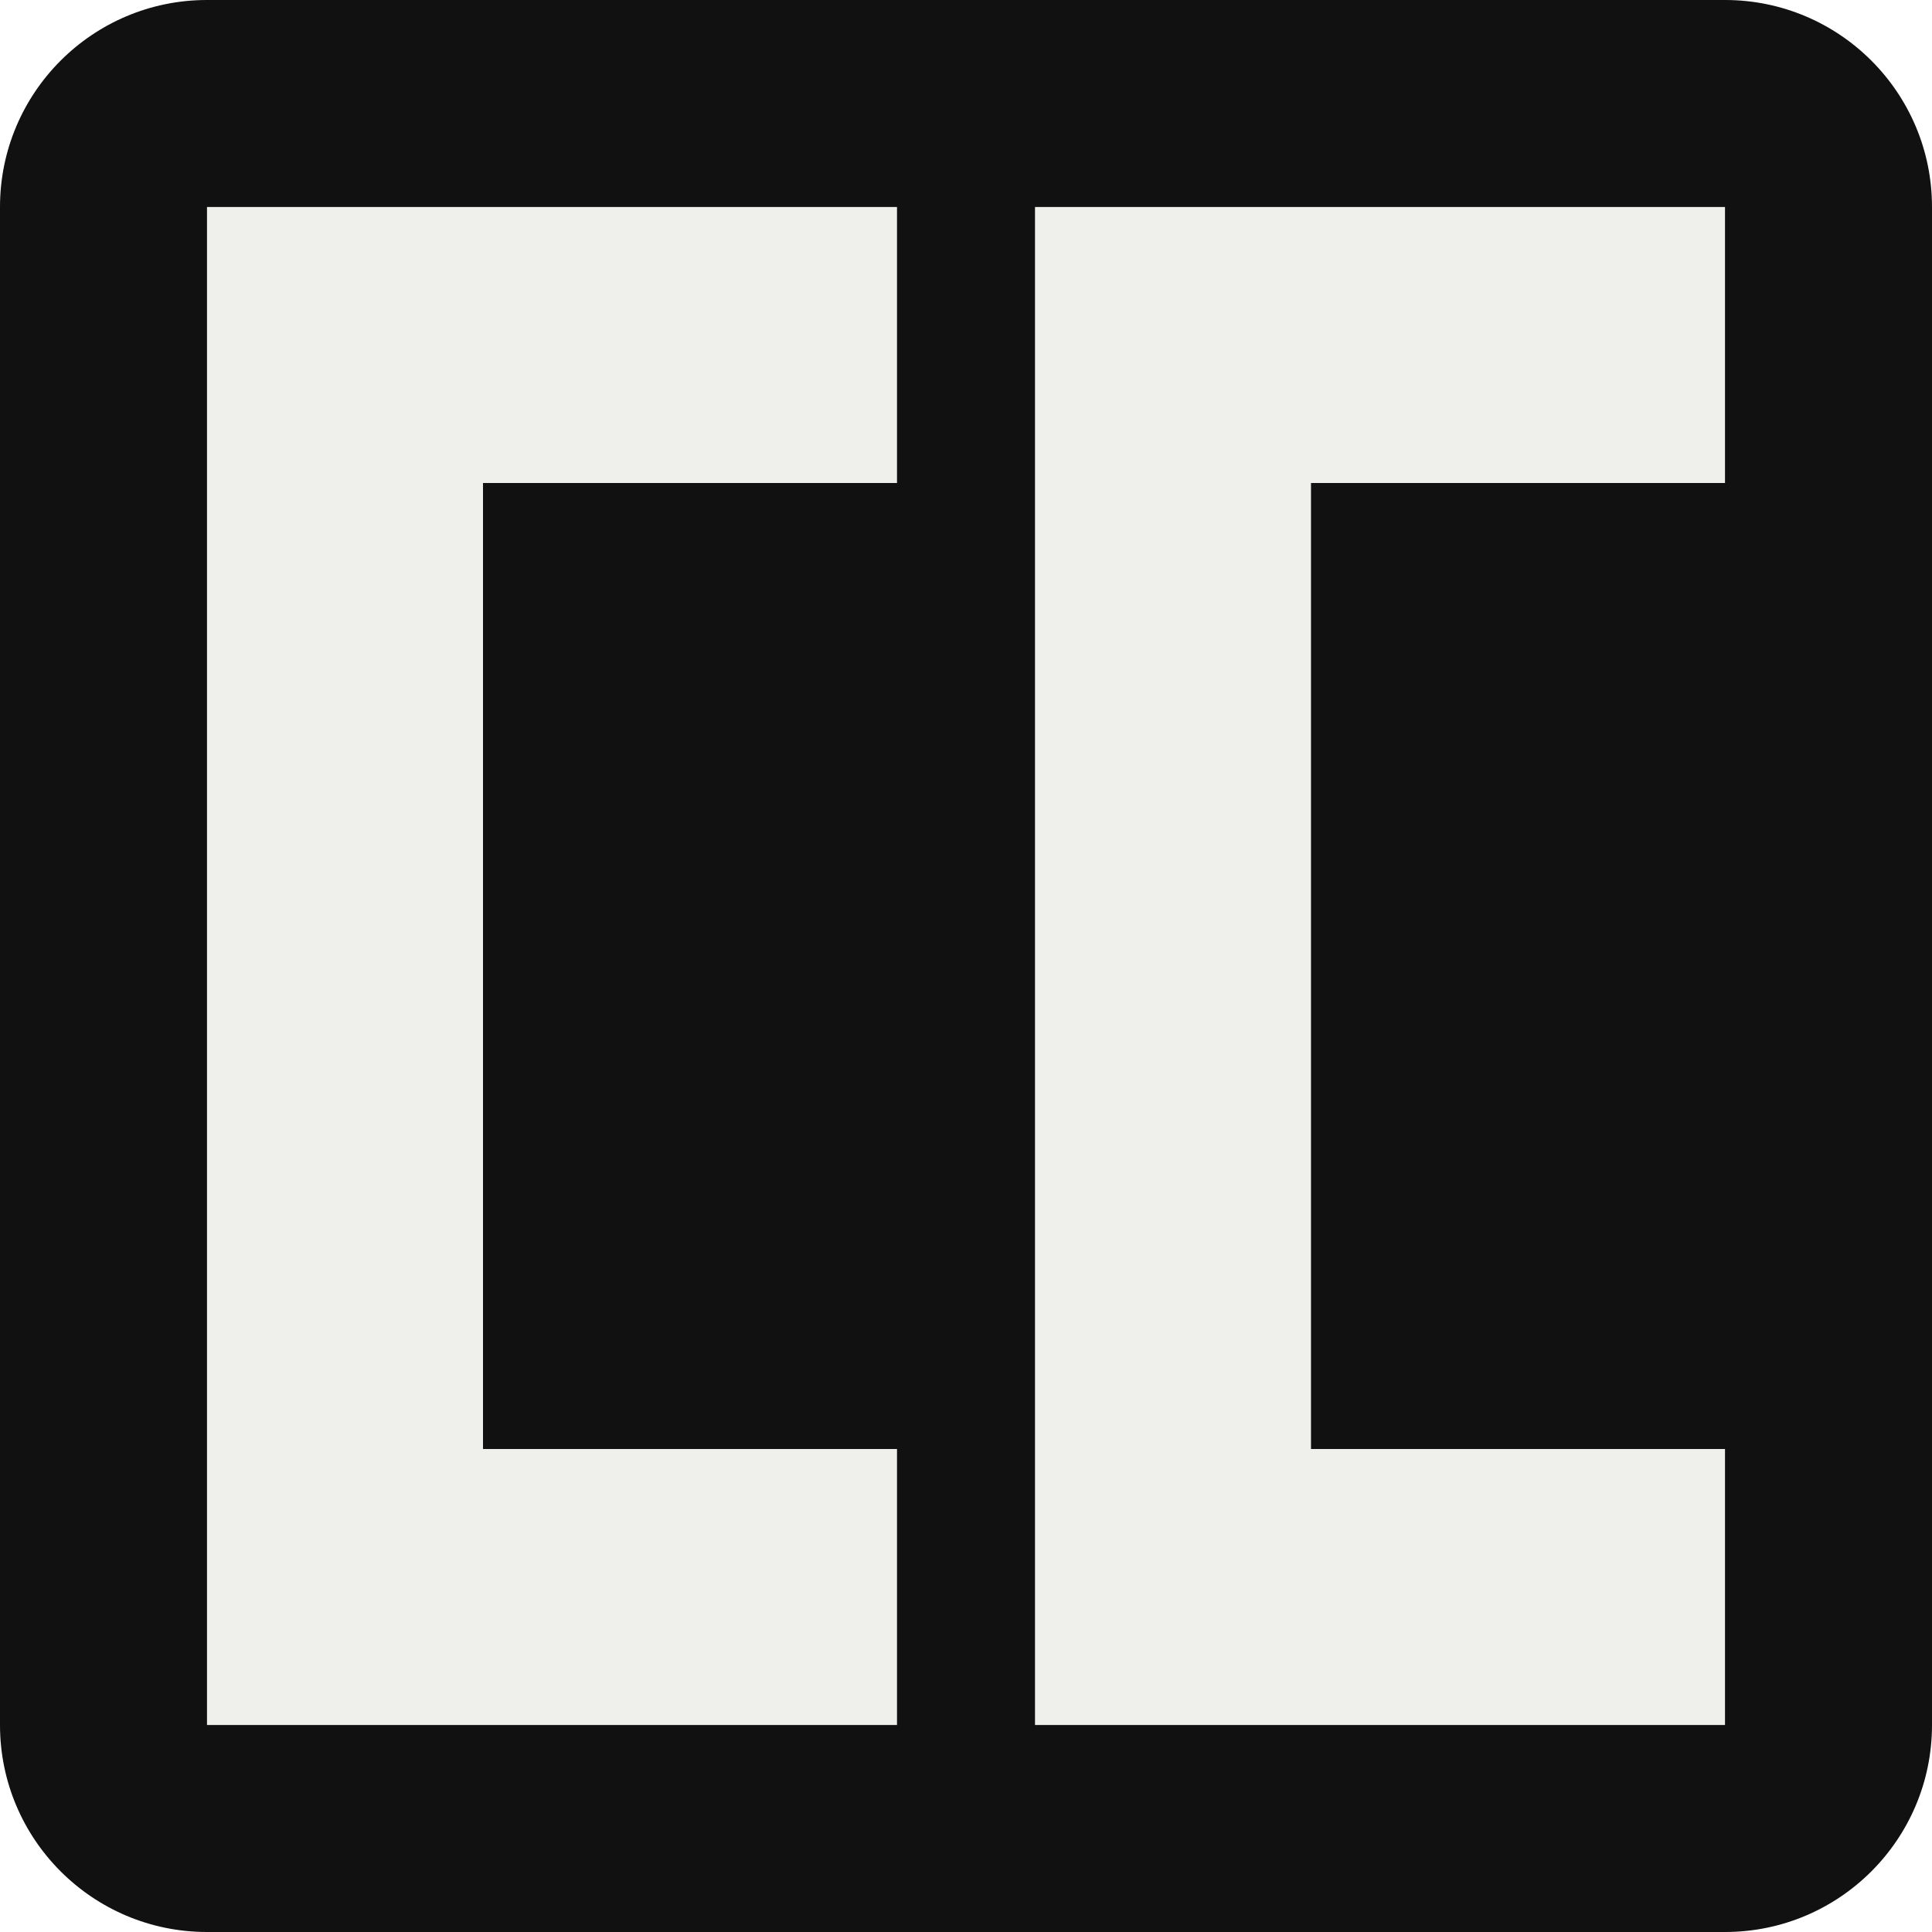
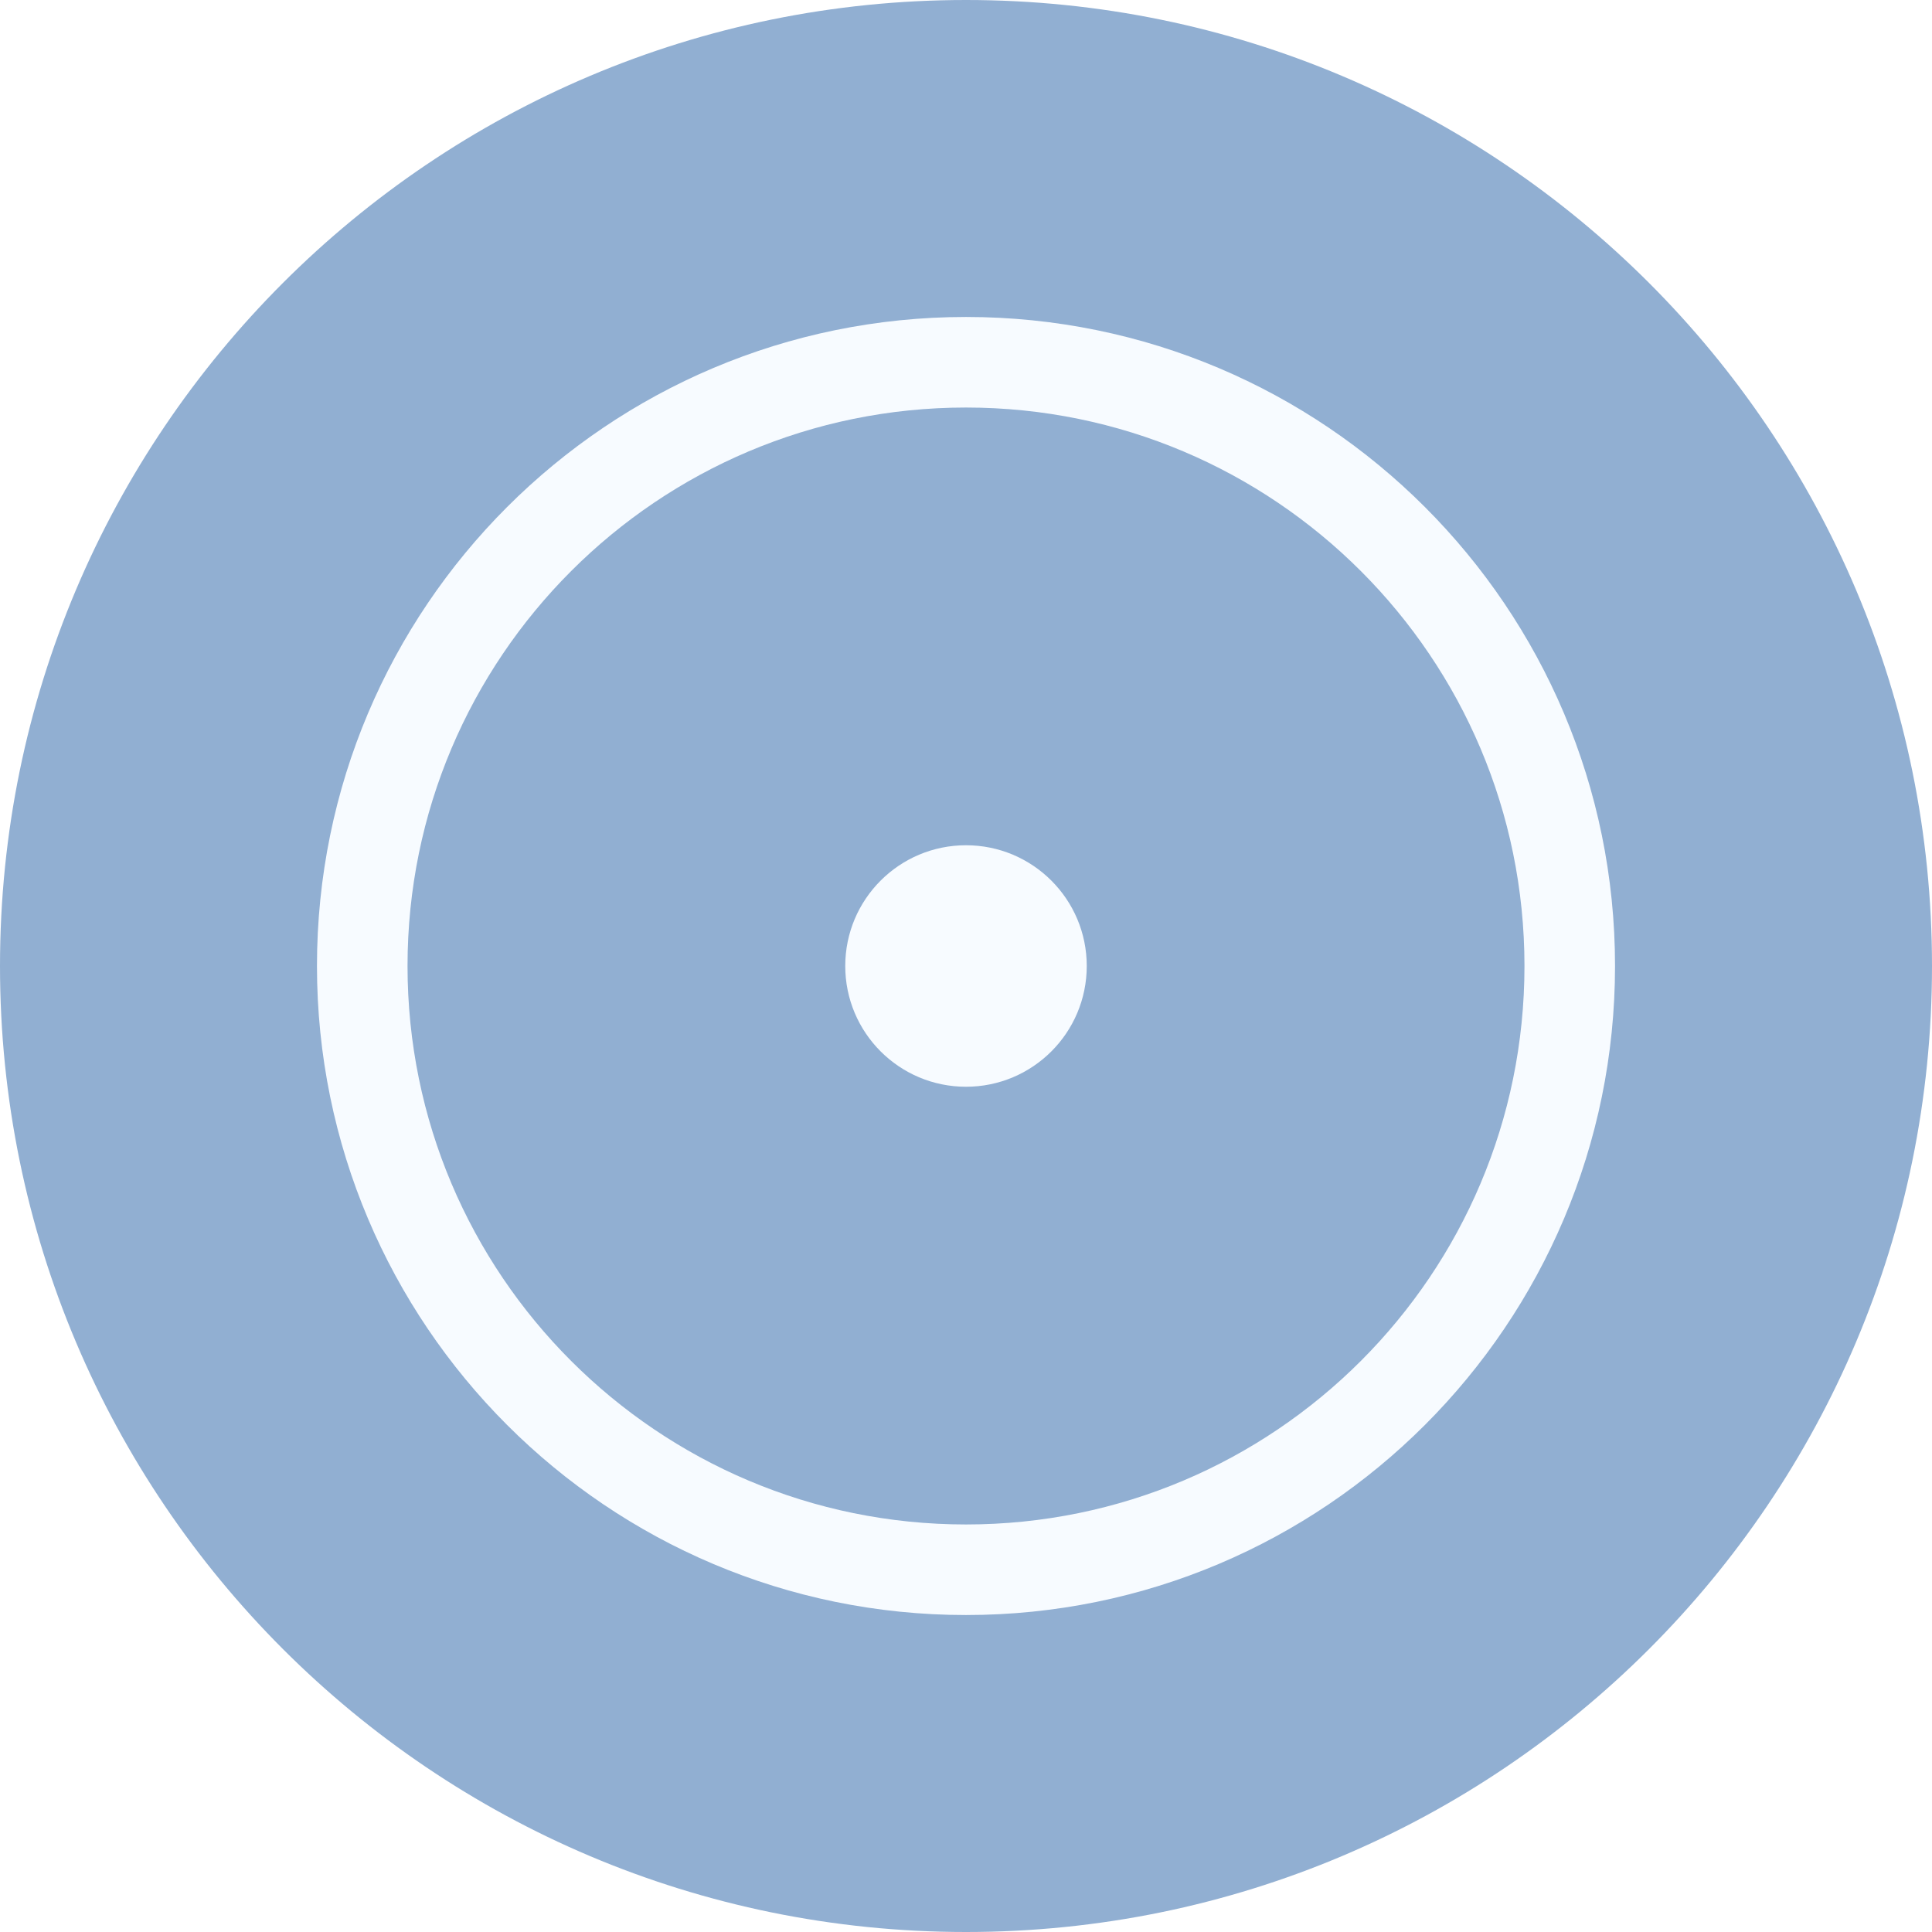
- <svg xmlns="http://www.w3.org/2000/svg" viewBox="0 0 28 28">
-   <rect width="28" height="28" rx="3" fill="#111" />
-   <path d="M3 3h10v4H7v14h6v4H3V3zm12 0h10v4h-6v14h6v4H15V3z" fill="#efefeb" />
+ <svg xmlns="http://www.w3.org/2000/svg" viewBox="0 0 32 32">
+   <rect width="32" height="32" rx="16" fill="#91afd2" />
+   <circle cx="16" cy="16" r="10" fill="none" stroke="#f7fbff" stroke-width="1.5" />
+   <circle cx="16" cy="16" r="2" fill="#f7fbff" />
</svg>
